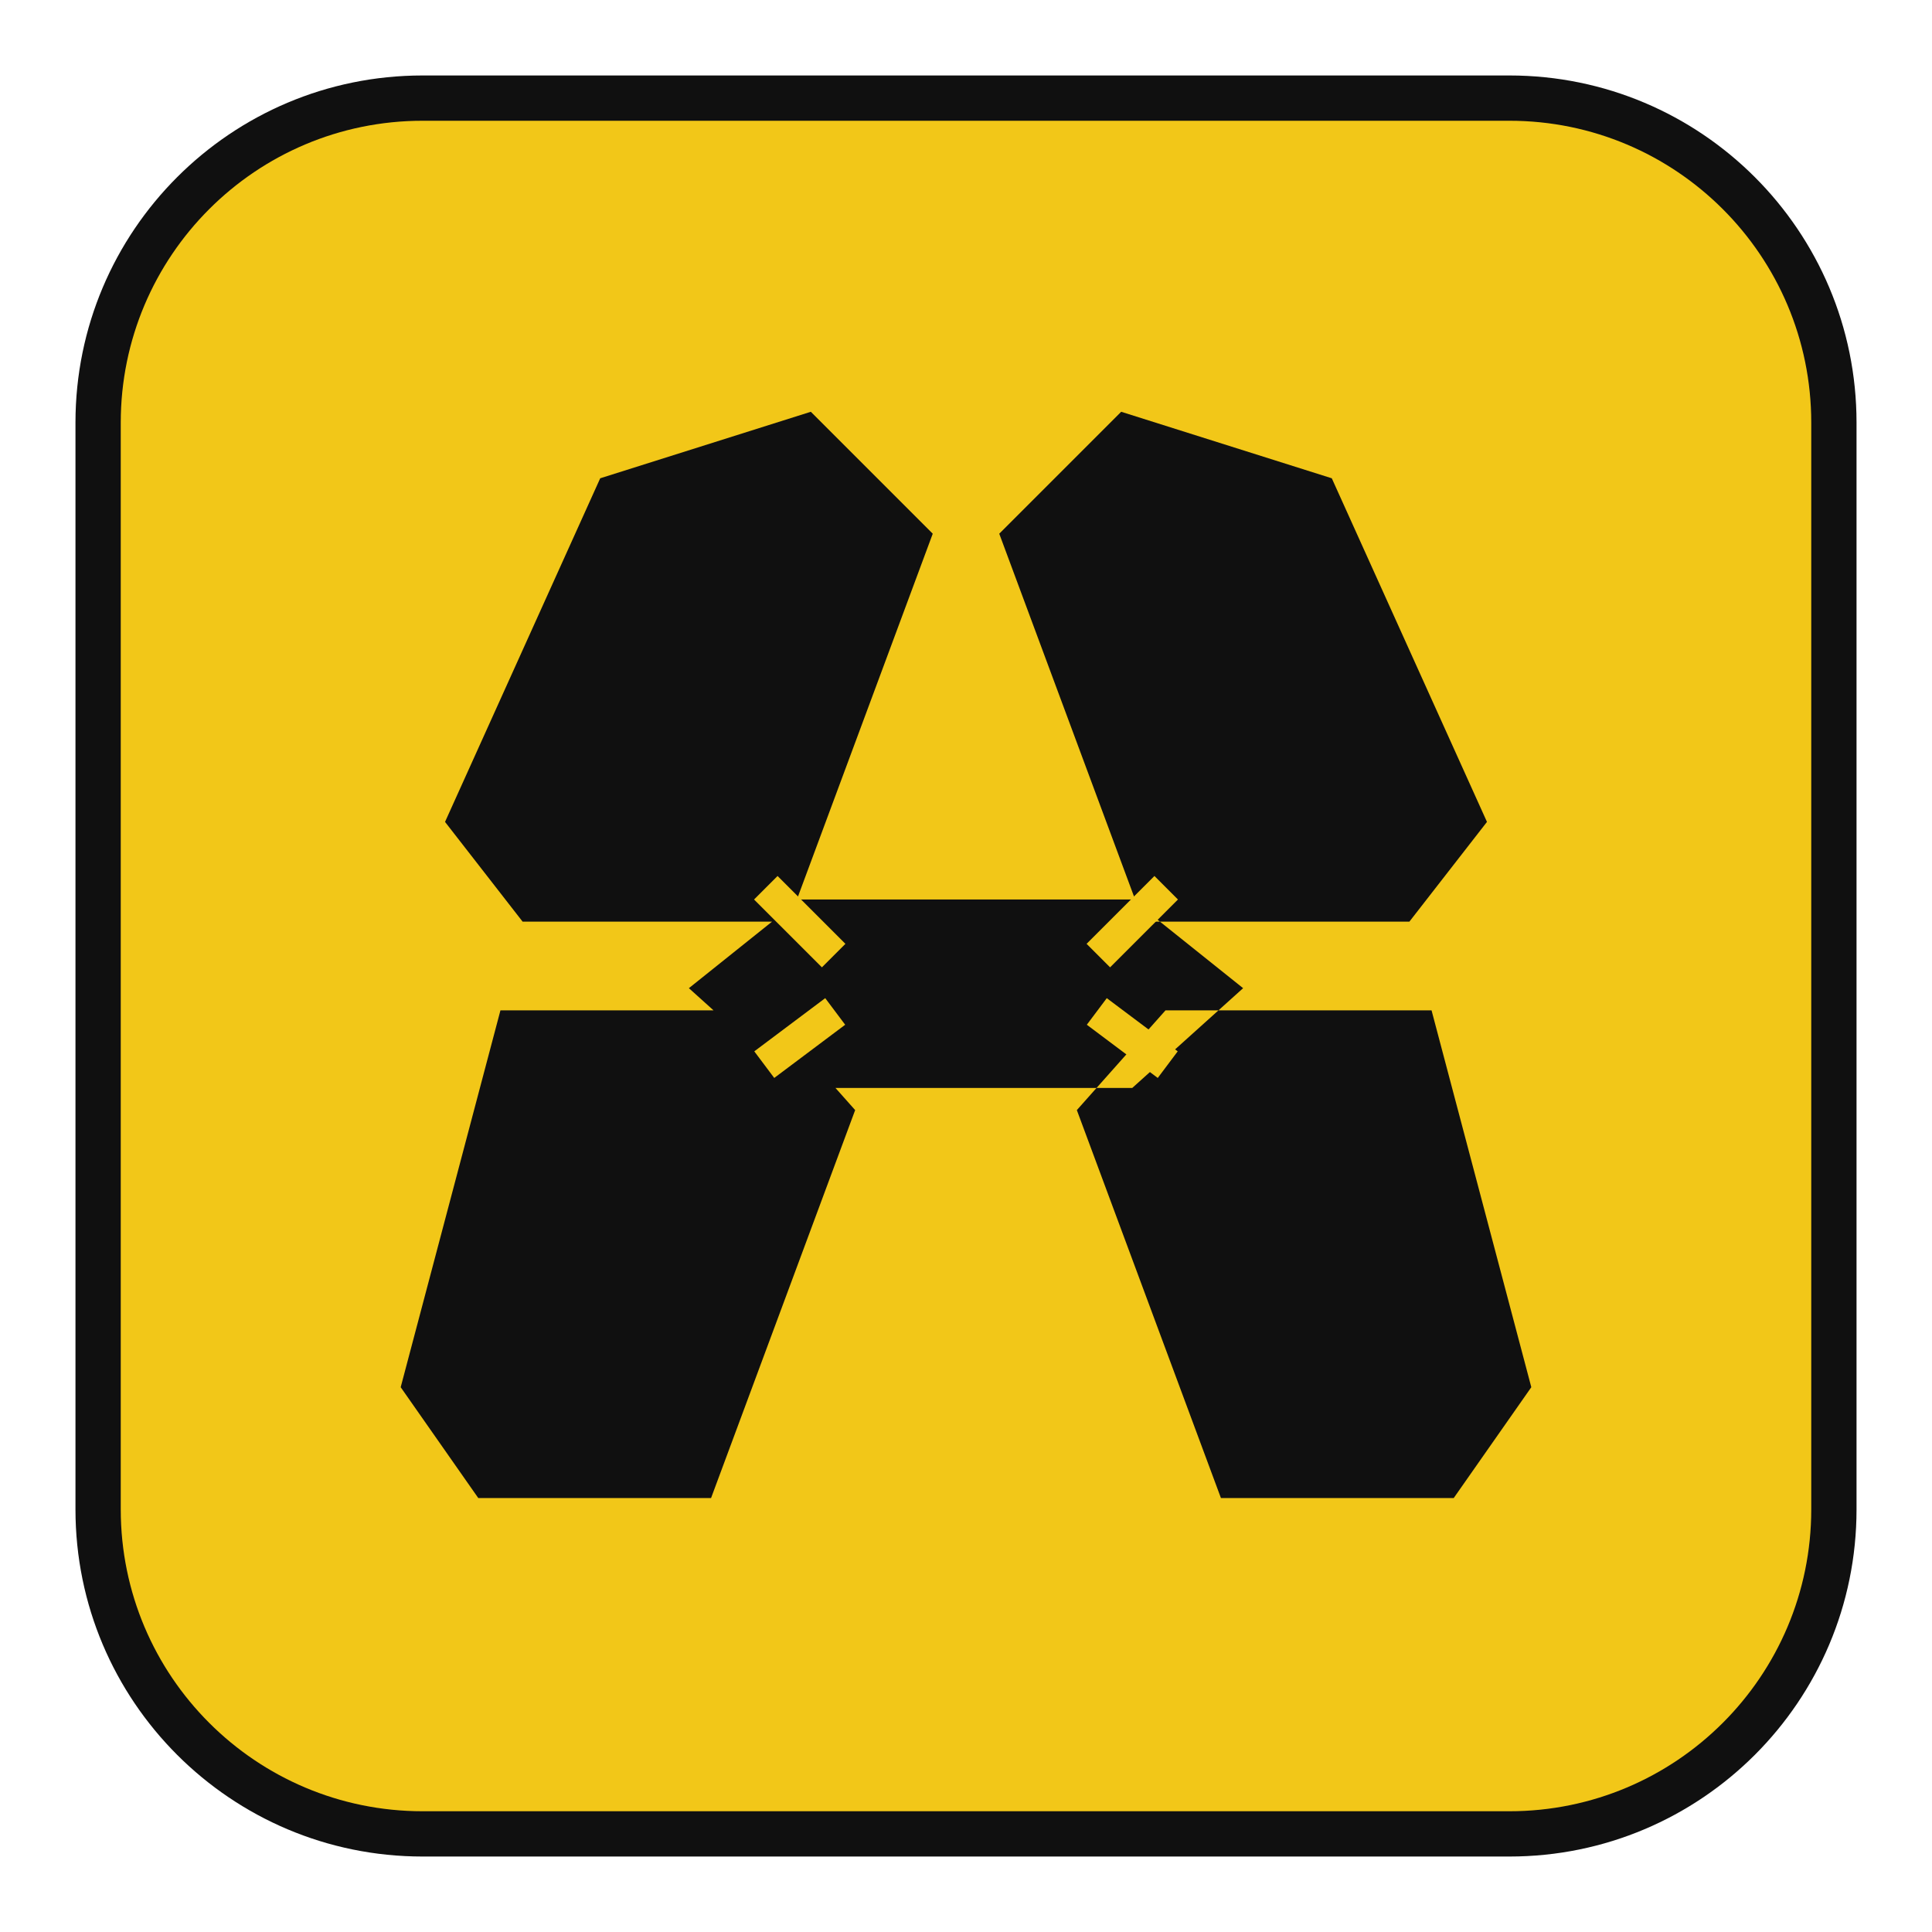
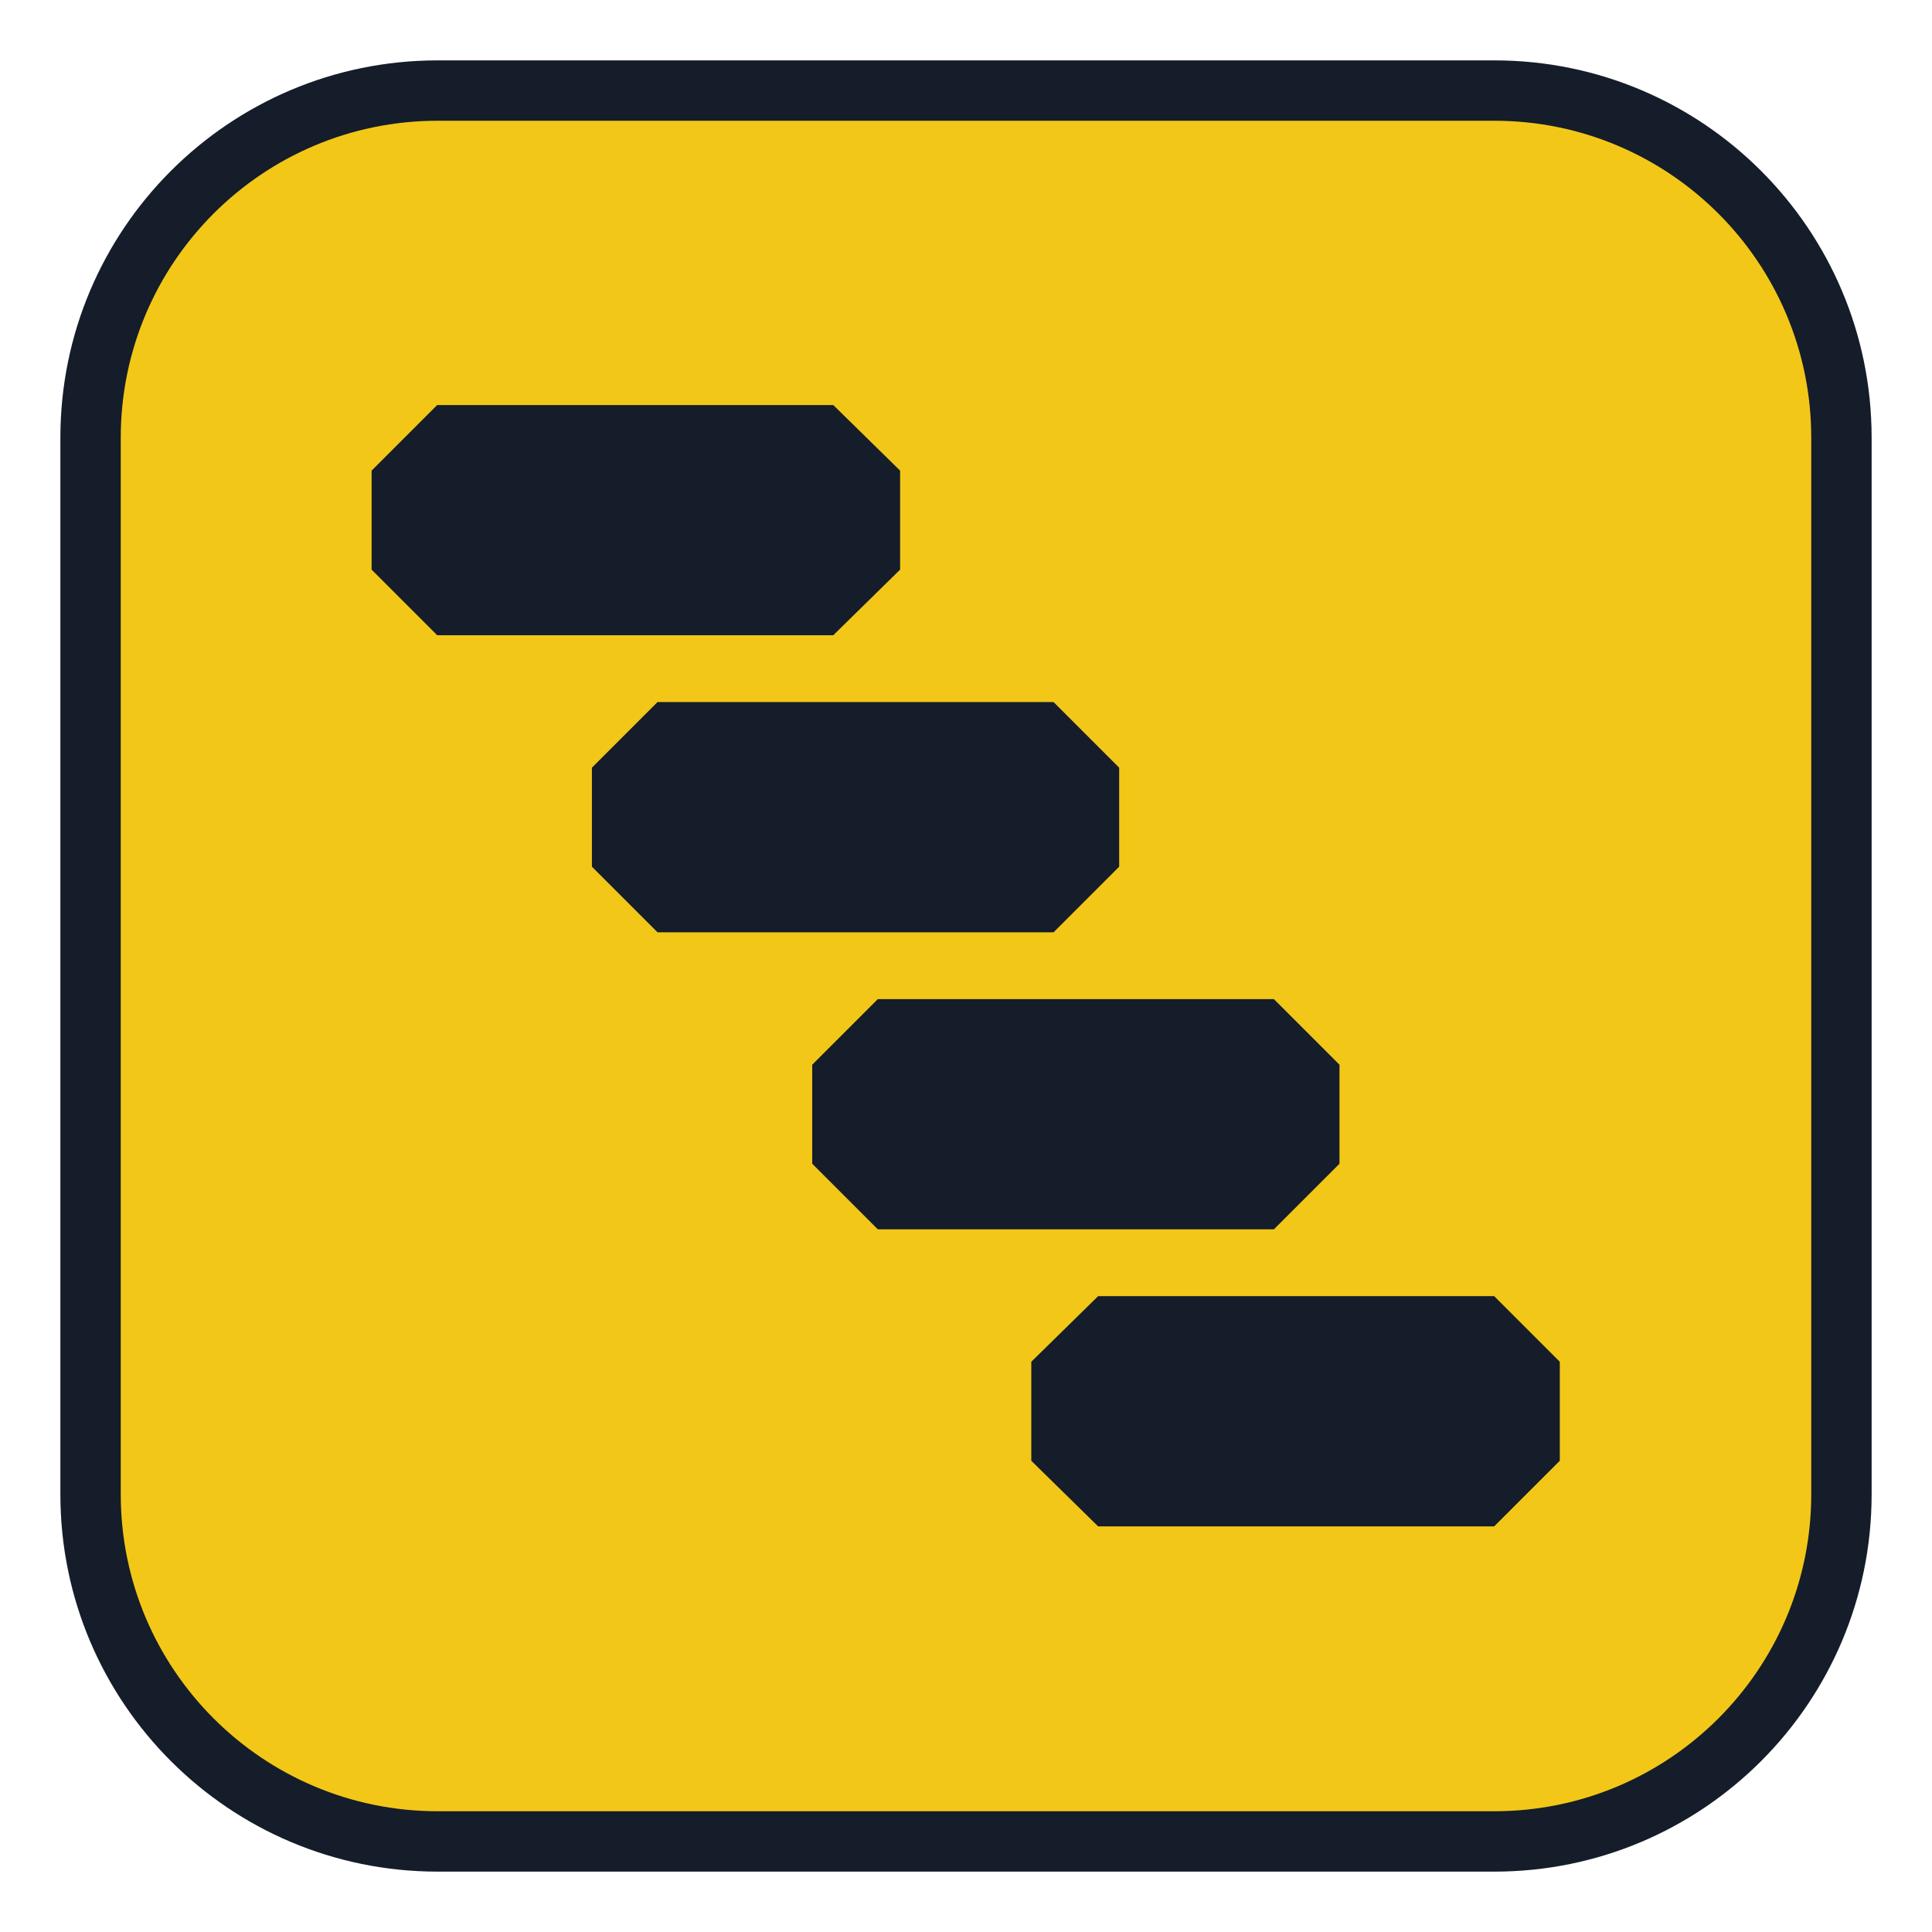
<svg xmlns="http://www.w3.org/2000/svg" viewBox="0 0 128 128">
-   <rect x="5" y="5" width="118" height="118" rx="23" fill="#101010" />
-   <rect x="8" y="8" width="112" height="112" rx="20" fill="#F2C718" />
-   <g transform="translate(17 17) scale(.734375)">
-     <path fill="#101010" d="M50 14 61 25 48 60H24l-7-9 14-31zM78 14 67 25l13 35h24l7-9-14-31zM22 68h24l8 9-13 35H20l-7-10zM106 68H82l-8 9 13 35h21l7-10zM49 58h30l10 8-10 9H49l-10-9z" />
-     <path fill="none" stroke="#F2C718" stroke-width="3" stroke-linecap="square" d="m47 58 4 4m30-4-4 4M47 72l4-3m30 3-4-3" />
-   </g>
+   <rect x="4" y="4" width="120" height="120" rx="25" fill="#141D29" />
+   <rect x="8" y="8" width="112" height="112" rx="21" fill="#F2C718" />
+   <path fill="#141D29" transform="translate(11.5 11.5) scale(.82)" d="M16,24 21.3,18.7 53.3,18.7 58.7,24 58.7,32 53.3,37.3 21.3,37.3 16,32ZM33.8,48 39.1,42.7 71.1,42.7 76.4,48 76.4,56 71.1,61.3 39.1,61.3 33.8,56ZM51.6,72 56.9,66.7 88.9,66.7 94.2,72 94.2,80 88.9,85.3 56.9,85.3 51.6,80ZM69.3,96 74.7,90.7 106.7,90.7 112,96 112,104 106.7,109.3 74.7,109.3 69.3,104Z" />
</svg>
